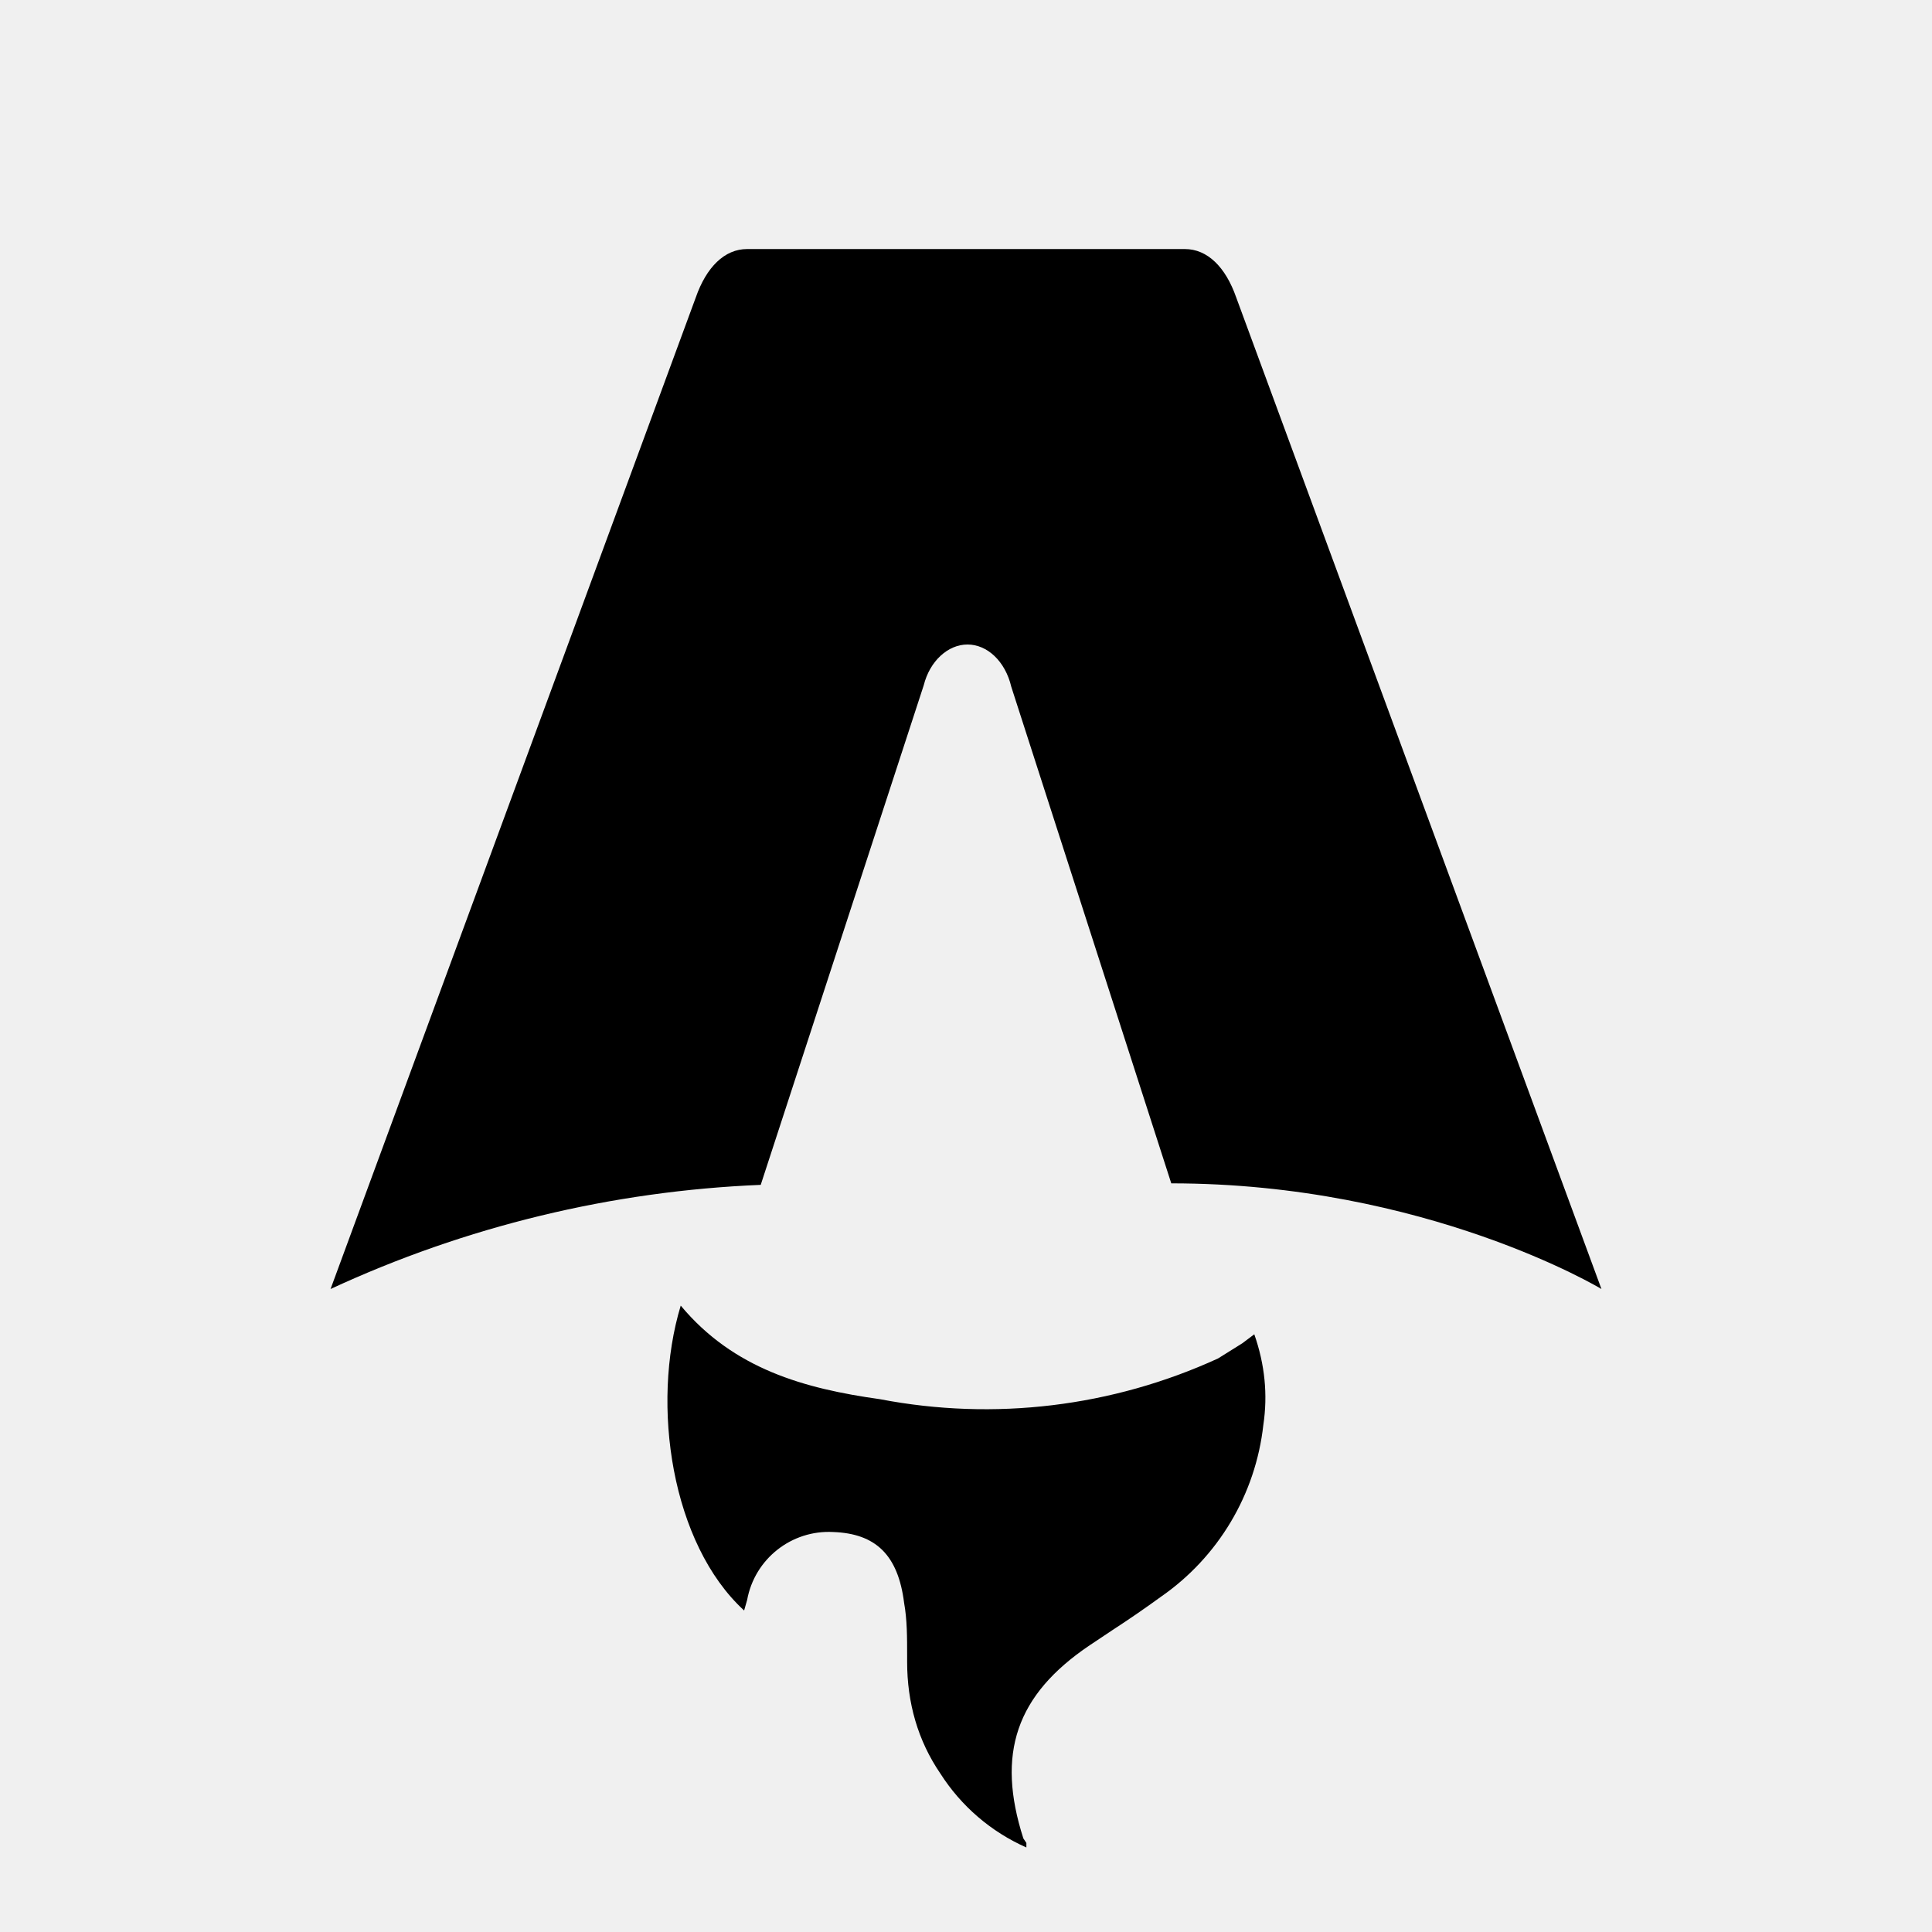
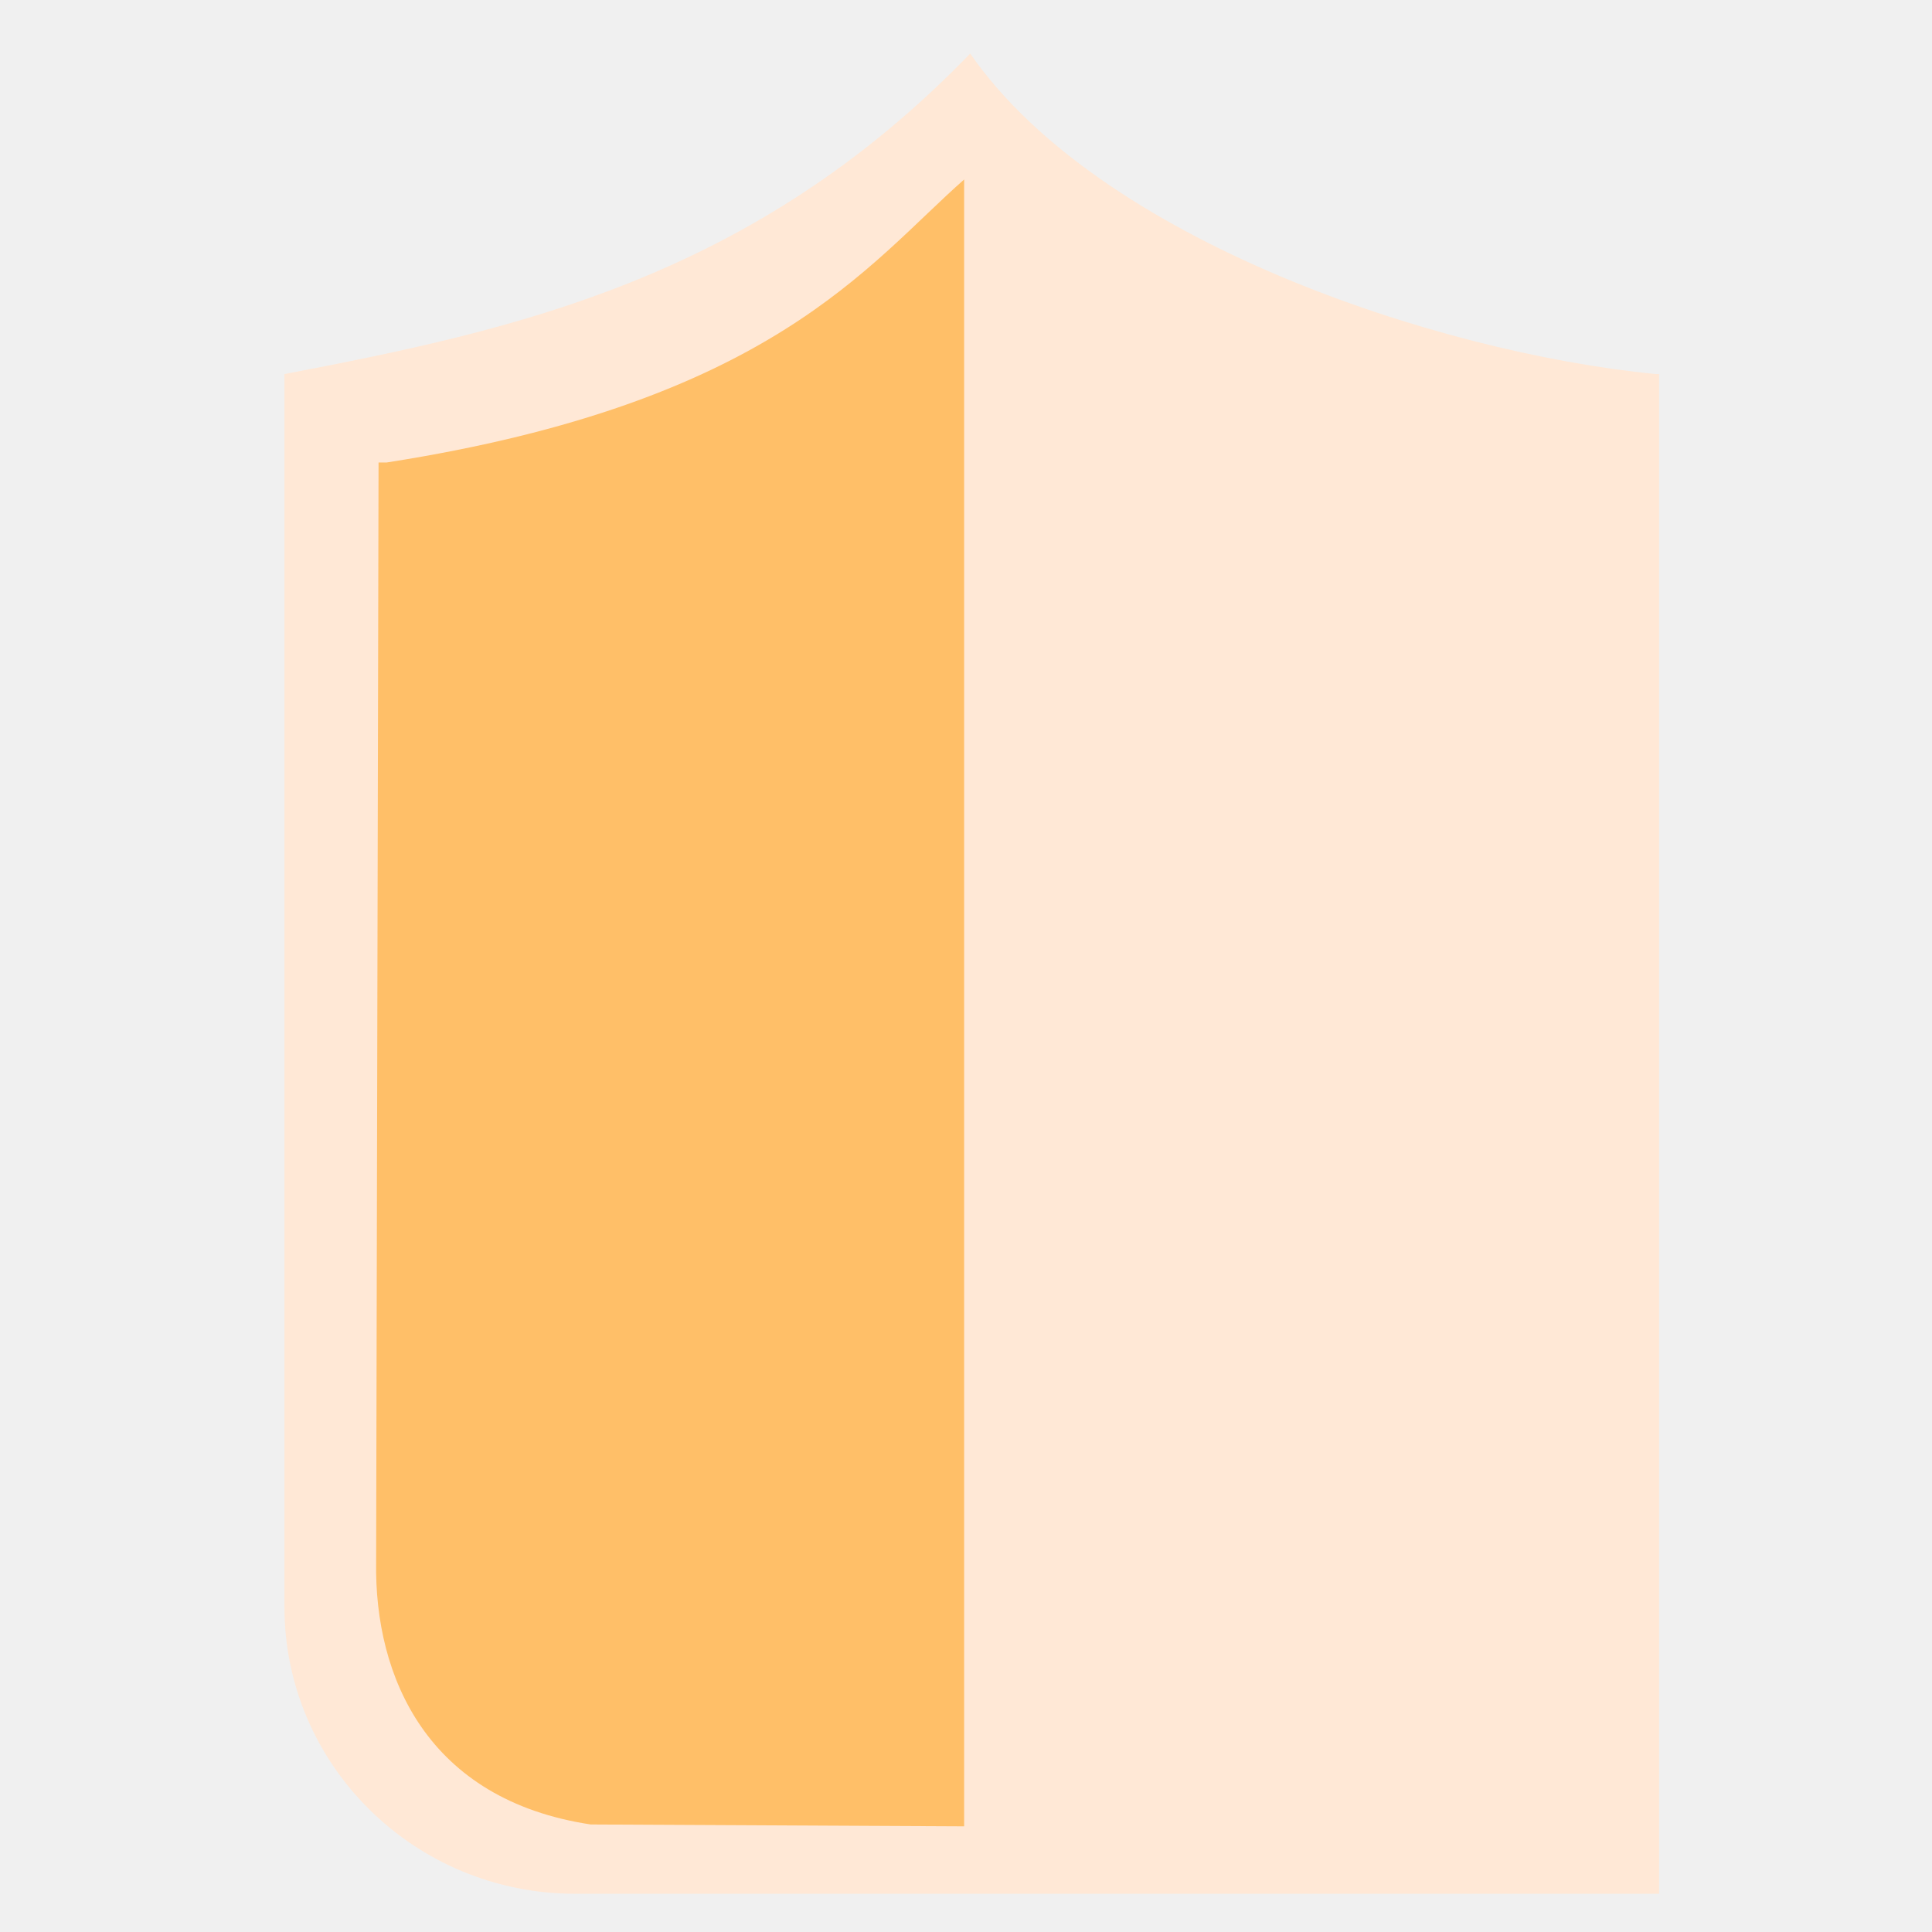
- <svg xmlns="http://www.w3.org/2000/svg" fill="none" viewBox="0 0 128 128">
-   <path d="M50.4 78.5a75.1 75.1 0 0 0-28.5 6.9l24.2-65.7c.7-2 1.9-3.2 3.4-3.2h29c1.5 0 2.7 1.2 3.4 3.2l24.2 65.7s-11.6-7-28.5-7L67 45.5c-.4-1.7-1.6-2.8-2.9-2.8-1.3 0-2.5 1.1-2.9 2.7L50.4 78.5Zm-1.1 28.2Zm-4.2-20.2c-2 6.6-.6 15.8 4.2 20.2a17.5 17.5 0 0 1 .2-.7 5.5 5.5 0 0 1 5.7-4.5c2.8.1 4.3 1.5 4.7 4.7.2 1.1.2 2.3.2 3.5v.4c0 2.7.7 5.2 2.2 7.4a13 13 0 0 0 5.7 4.9v-.3l-.2-.3c-1.8-5.6-.5-9.5 4.4-12.8l1.5-1a73 73 0 0 0 3.2-2.2 16 16 0 0 0 6.8-11.4c.3-2 .1-4-.6-6l-.8.6-1.6 1a37 37 0 0 1-22.4 2.7c-5-.7-9.7-2-13.2-6.2Z" />
-   <style>
-         path { fill: #000; }
-         @media (prefers-color-scheme: dark) {
-             path { fill: #FFF; }
-         }
-     </style>
+ <svg xmlns="http://www.w3.org/2000/svg" width="32px" height="32px" viewBox="0 0 32 31" version="1.1">
+   <g id="surface1">
+     <path style=" stroke:none;fill-rule:nonzero;fill:rgb(100%,90.98%,83.922%);fill-opacity:1;" d="M 16.07 0.387 C 12.457 4.125 8.52 4.965 4.715 5.695 L 4.711 5.695 L 4.711 5.699 C 4.703 5.699 4.699 5.699 4.695 5.699 L 4.711 5.699 L 4.711 26.113 C 4.711 28.738 6.867 30.867 9.527 30.867 L 27.48 30.867 L 27.48 5.695 L 27.418 5.695 C 23.766 5.336 18.199 3.469 16.07 0.387 Z M 16.07 0.387 " />
+     <path style=" stroke:none;fill-rule:nonzero;fill:rgb(100%,74.902%,40.784%);fill-opacity:1;" d="M 6.27 7.16 L 6.23 25.371 C 6.199 27.281 7.082 29.312 9.785 29.719 L 15.969 29.75 L 15.969 2.473 C 14.375 3.875 12.781 6.164 6.406 7.16 Z M 6.27 7.16 " />
+   </g>
</svg>
